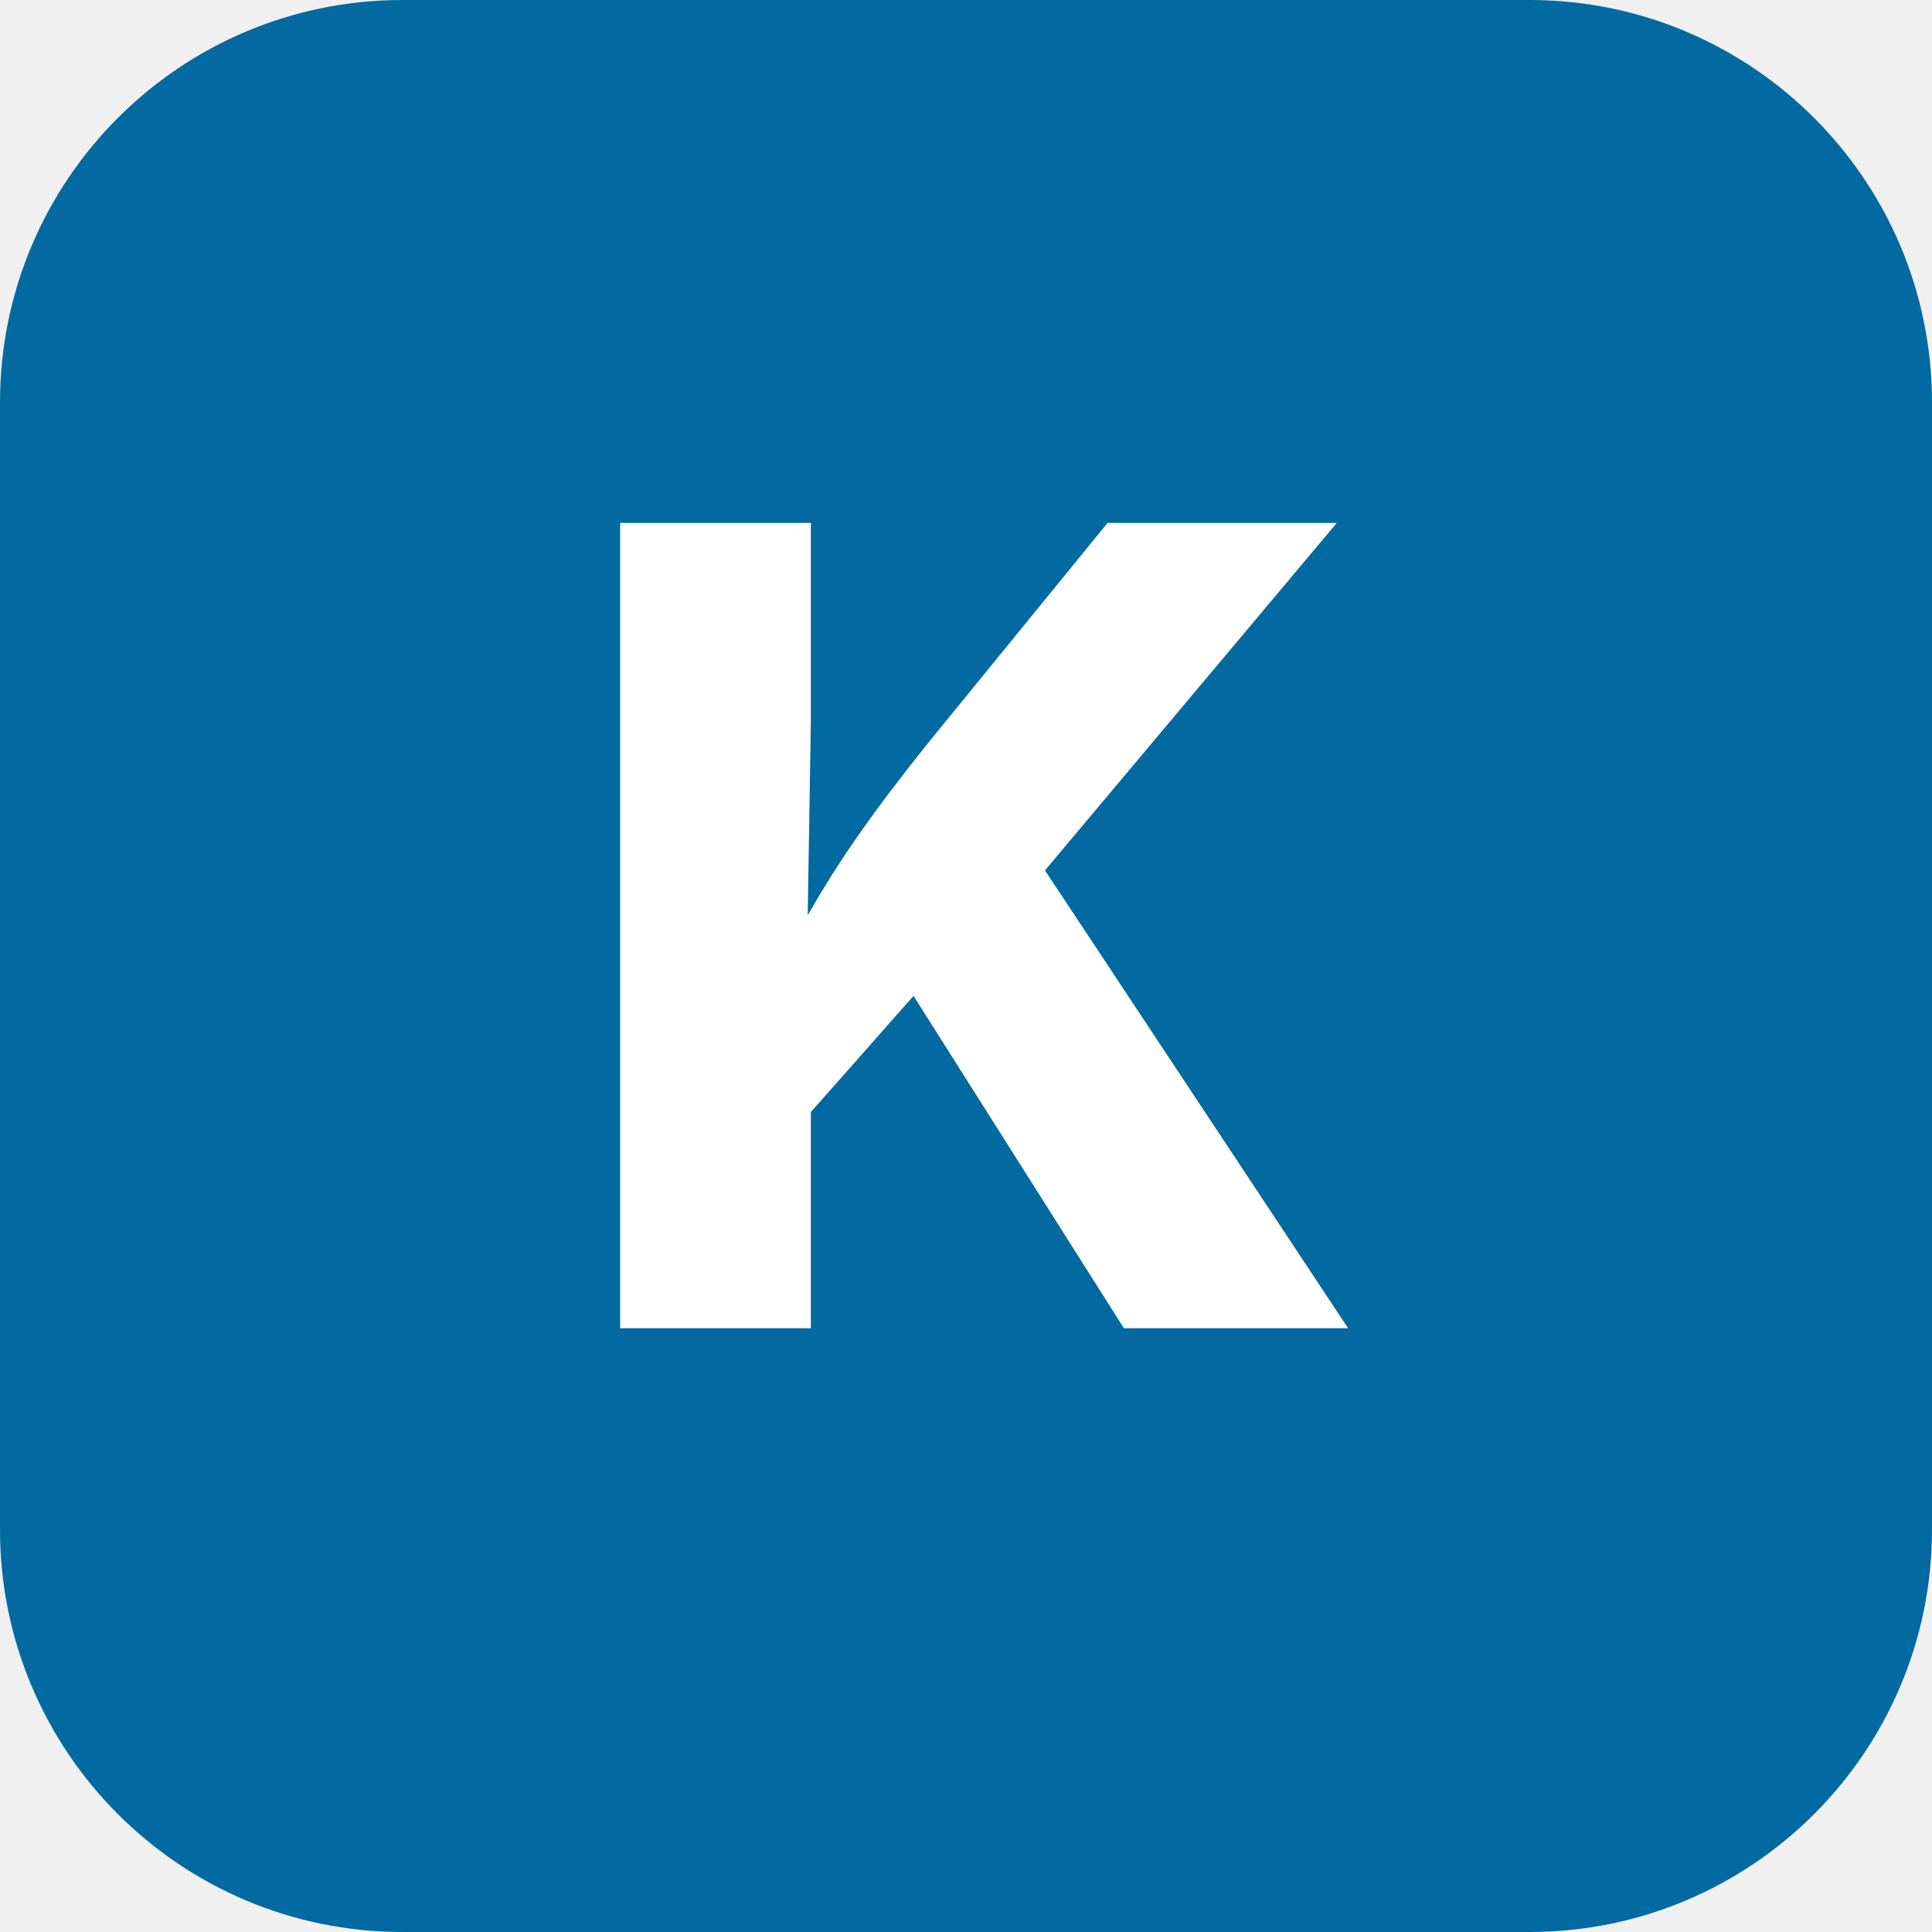
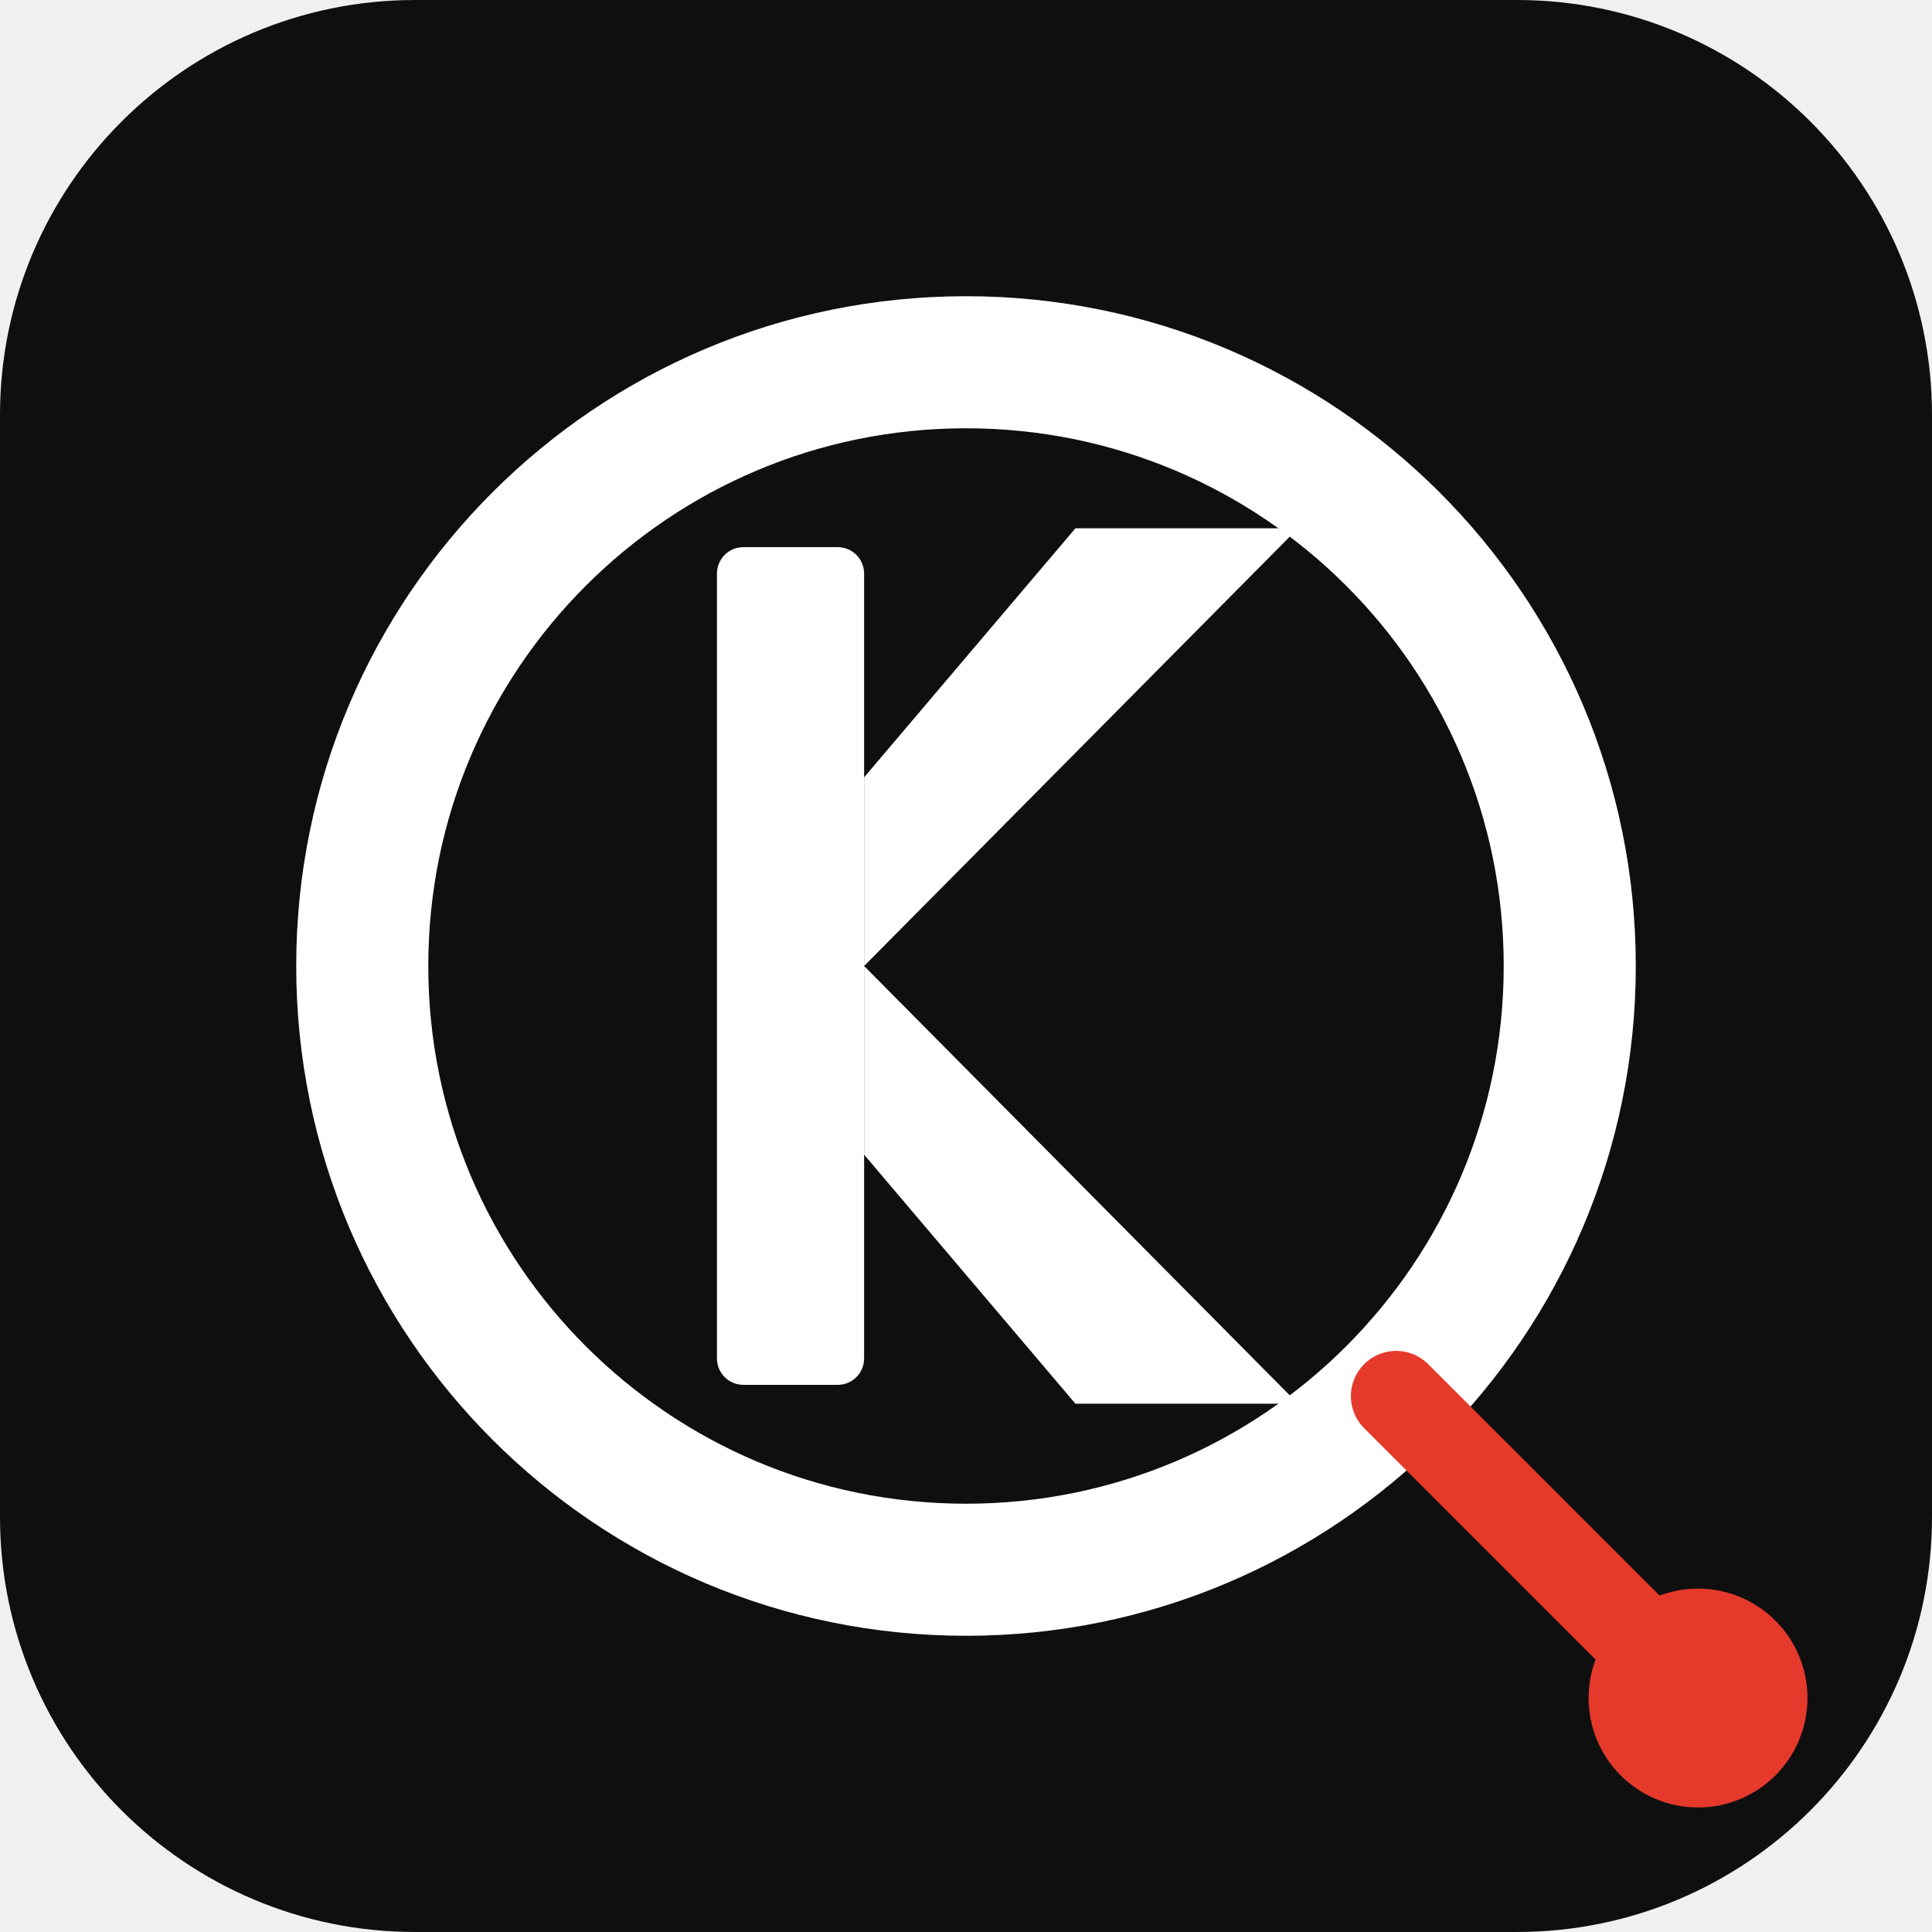
- <svg xmlns="http://www.w3.org/2000/svg" viewBox="0 0 192 192">
-   <rect width="192" height="192" rx="40" fill="#0369a1" />
-   <text x="96" y="132" font-family="Inter,system-ui,sans-serif" font-size="110" font-weight="800" text-anchor="middle" fill="#ffffff">K</text>
+ <svg xmlns="http://www.w3.org/2000/svg" viewBox="0 0 1024 1024" role="img" aria-label="KANRI">
+   <rect width="1024" height="1024" rx="220" ry="220" fill="#0F0F10" />
+   <circle cx="512" cy="512" r="320" fill="none" stroke="#FFFFFF" stroke-width="70" />
+   <g fill="#FFFFFF">
+     <rect x="380" y="290" width="78" height="444" rx="14" />
+     <path d="M458 512 L688 280 h-118 L458 412 z" />
+     <path d="M458 512 L688 744 h-118 L458 612 z" />
+   </g>
+   <g stroke="#E5392C" stroke-linecap="round" stroke-width="48">
+     <line x1="740" y1="740" x2="900" y2="900" />
+   </g>
+   <circle cx="900" cy="900" r="58" fill="#E5392C" />
</svg>
